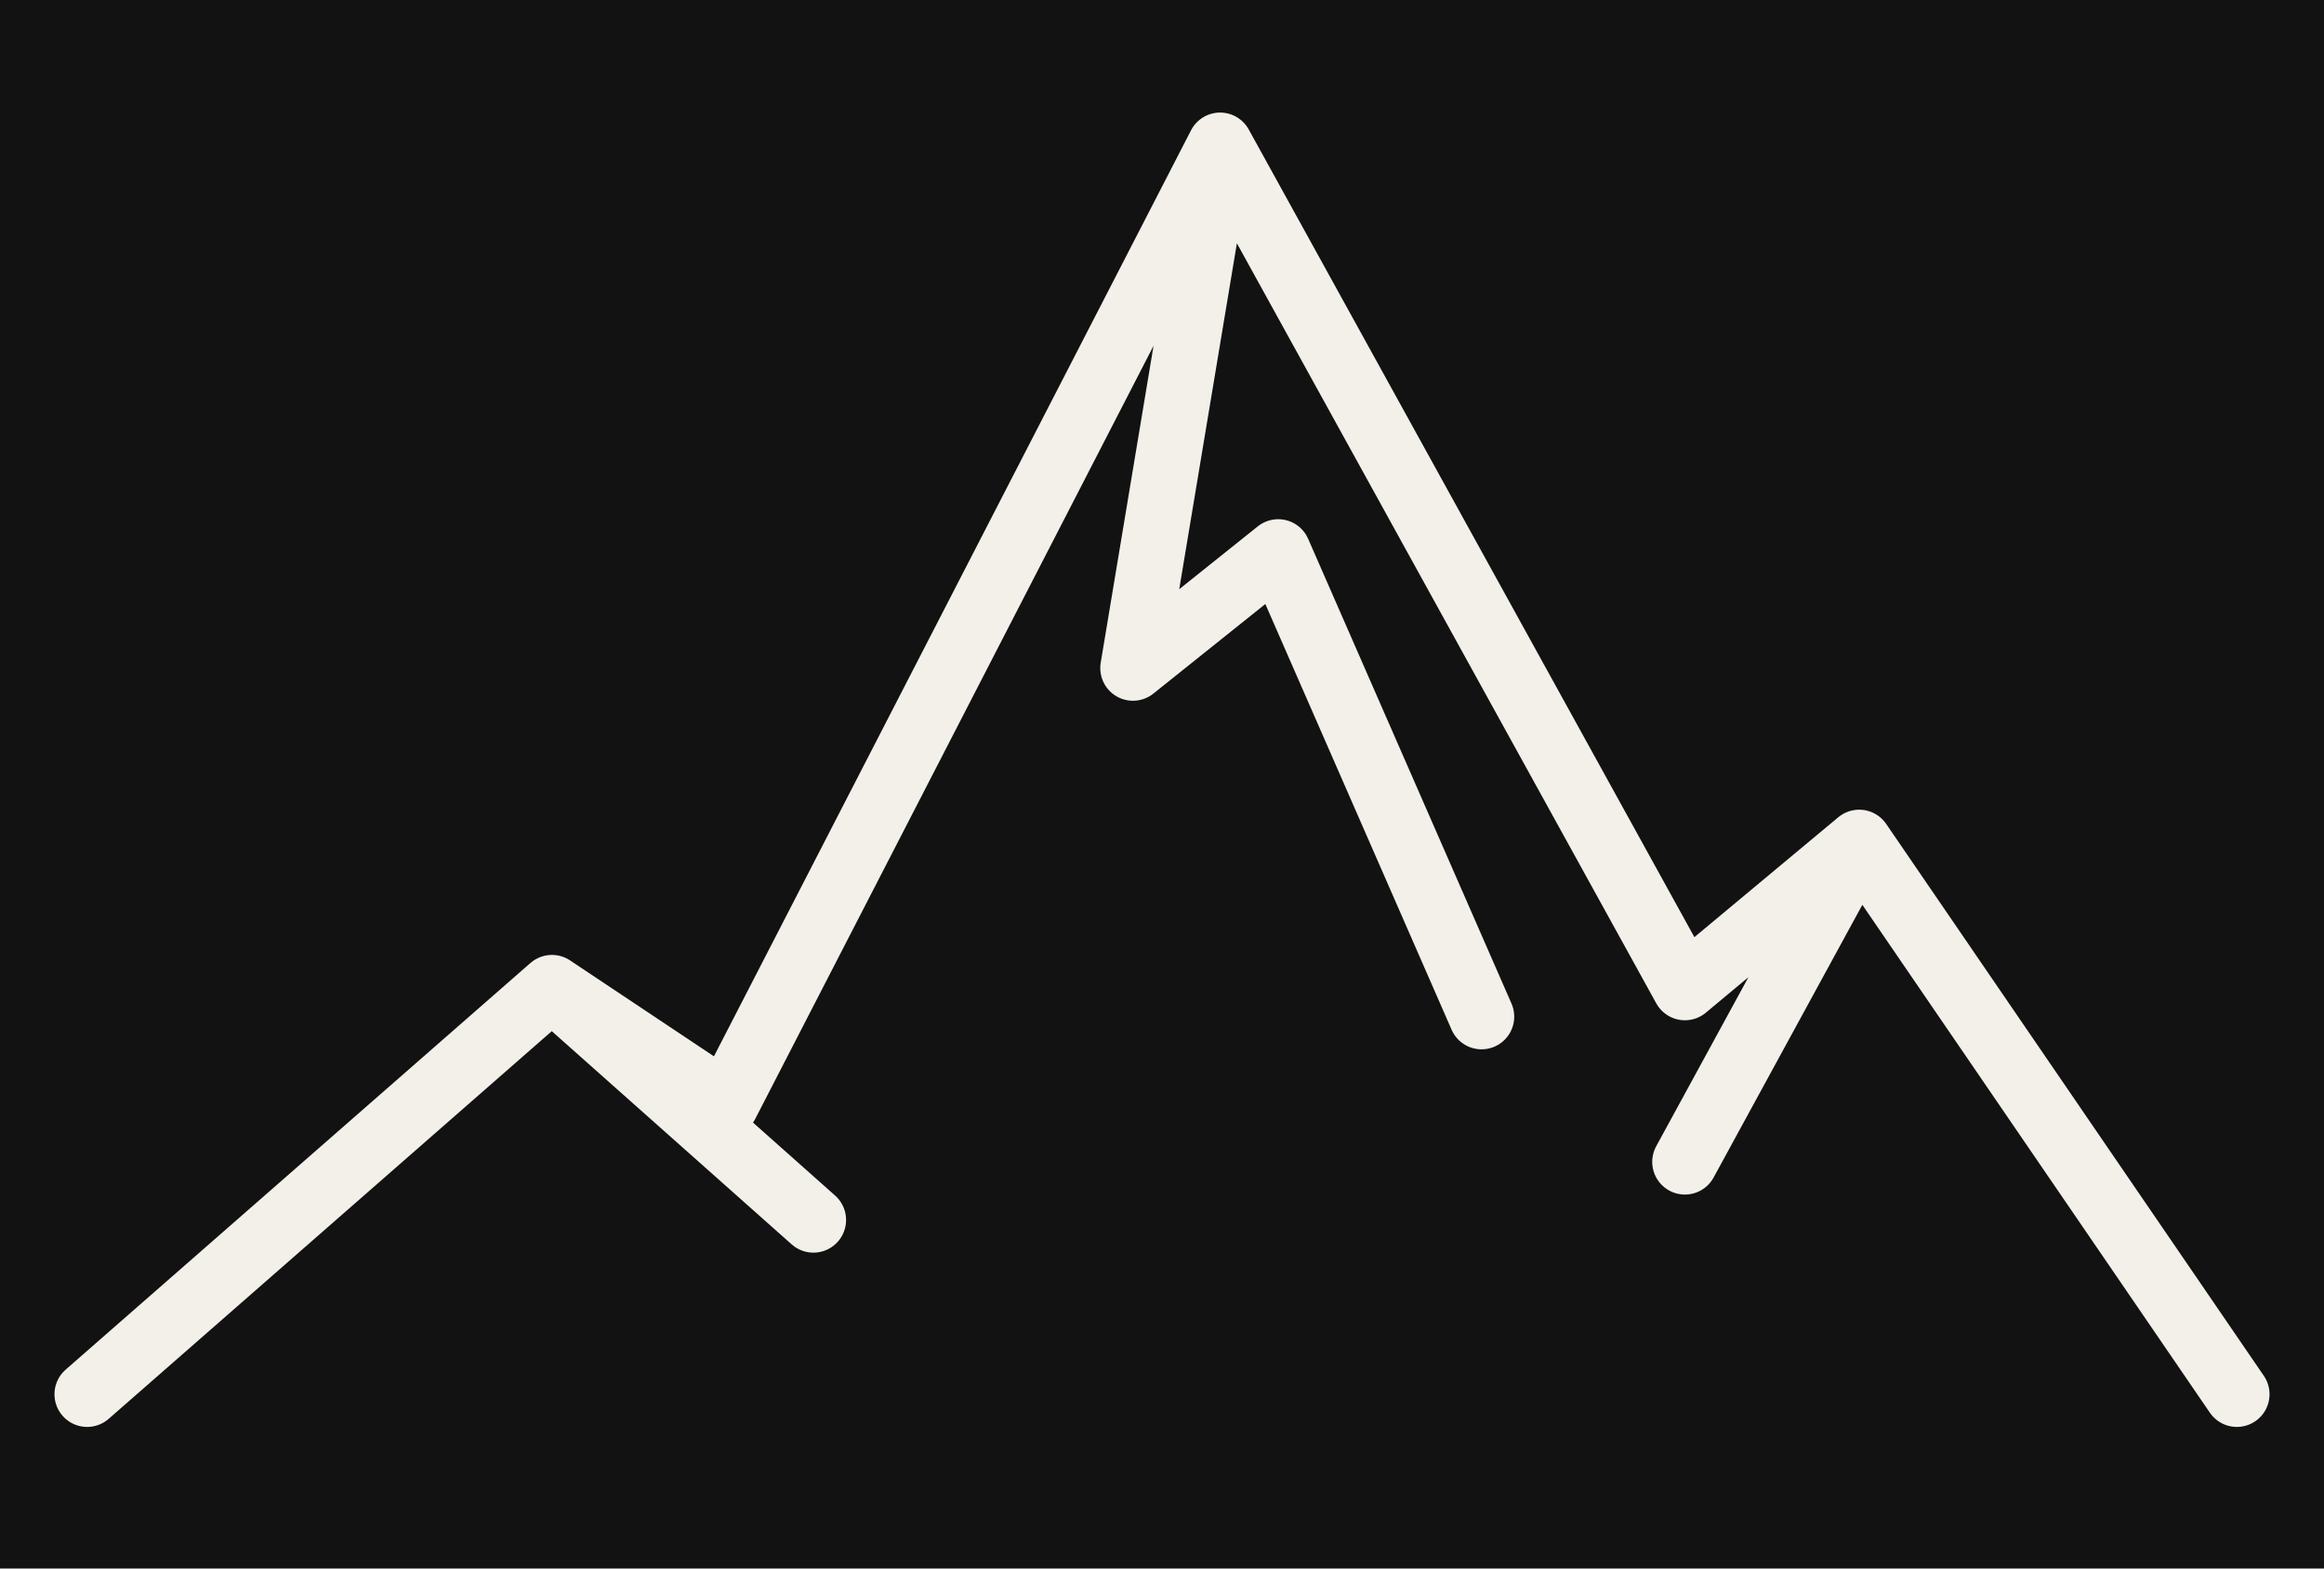
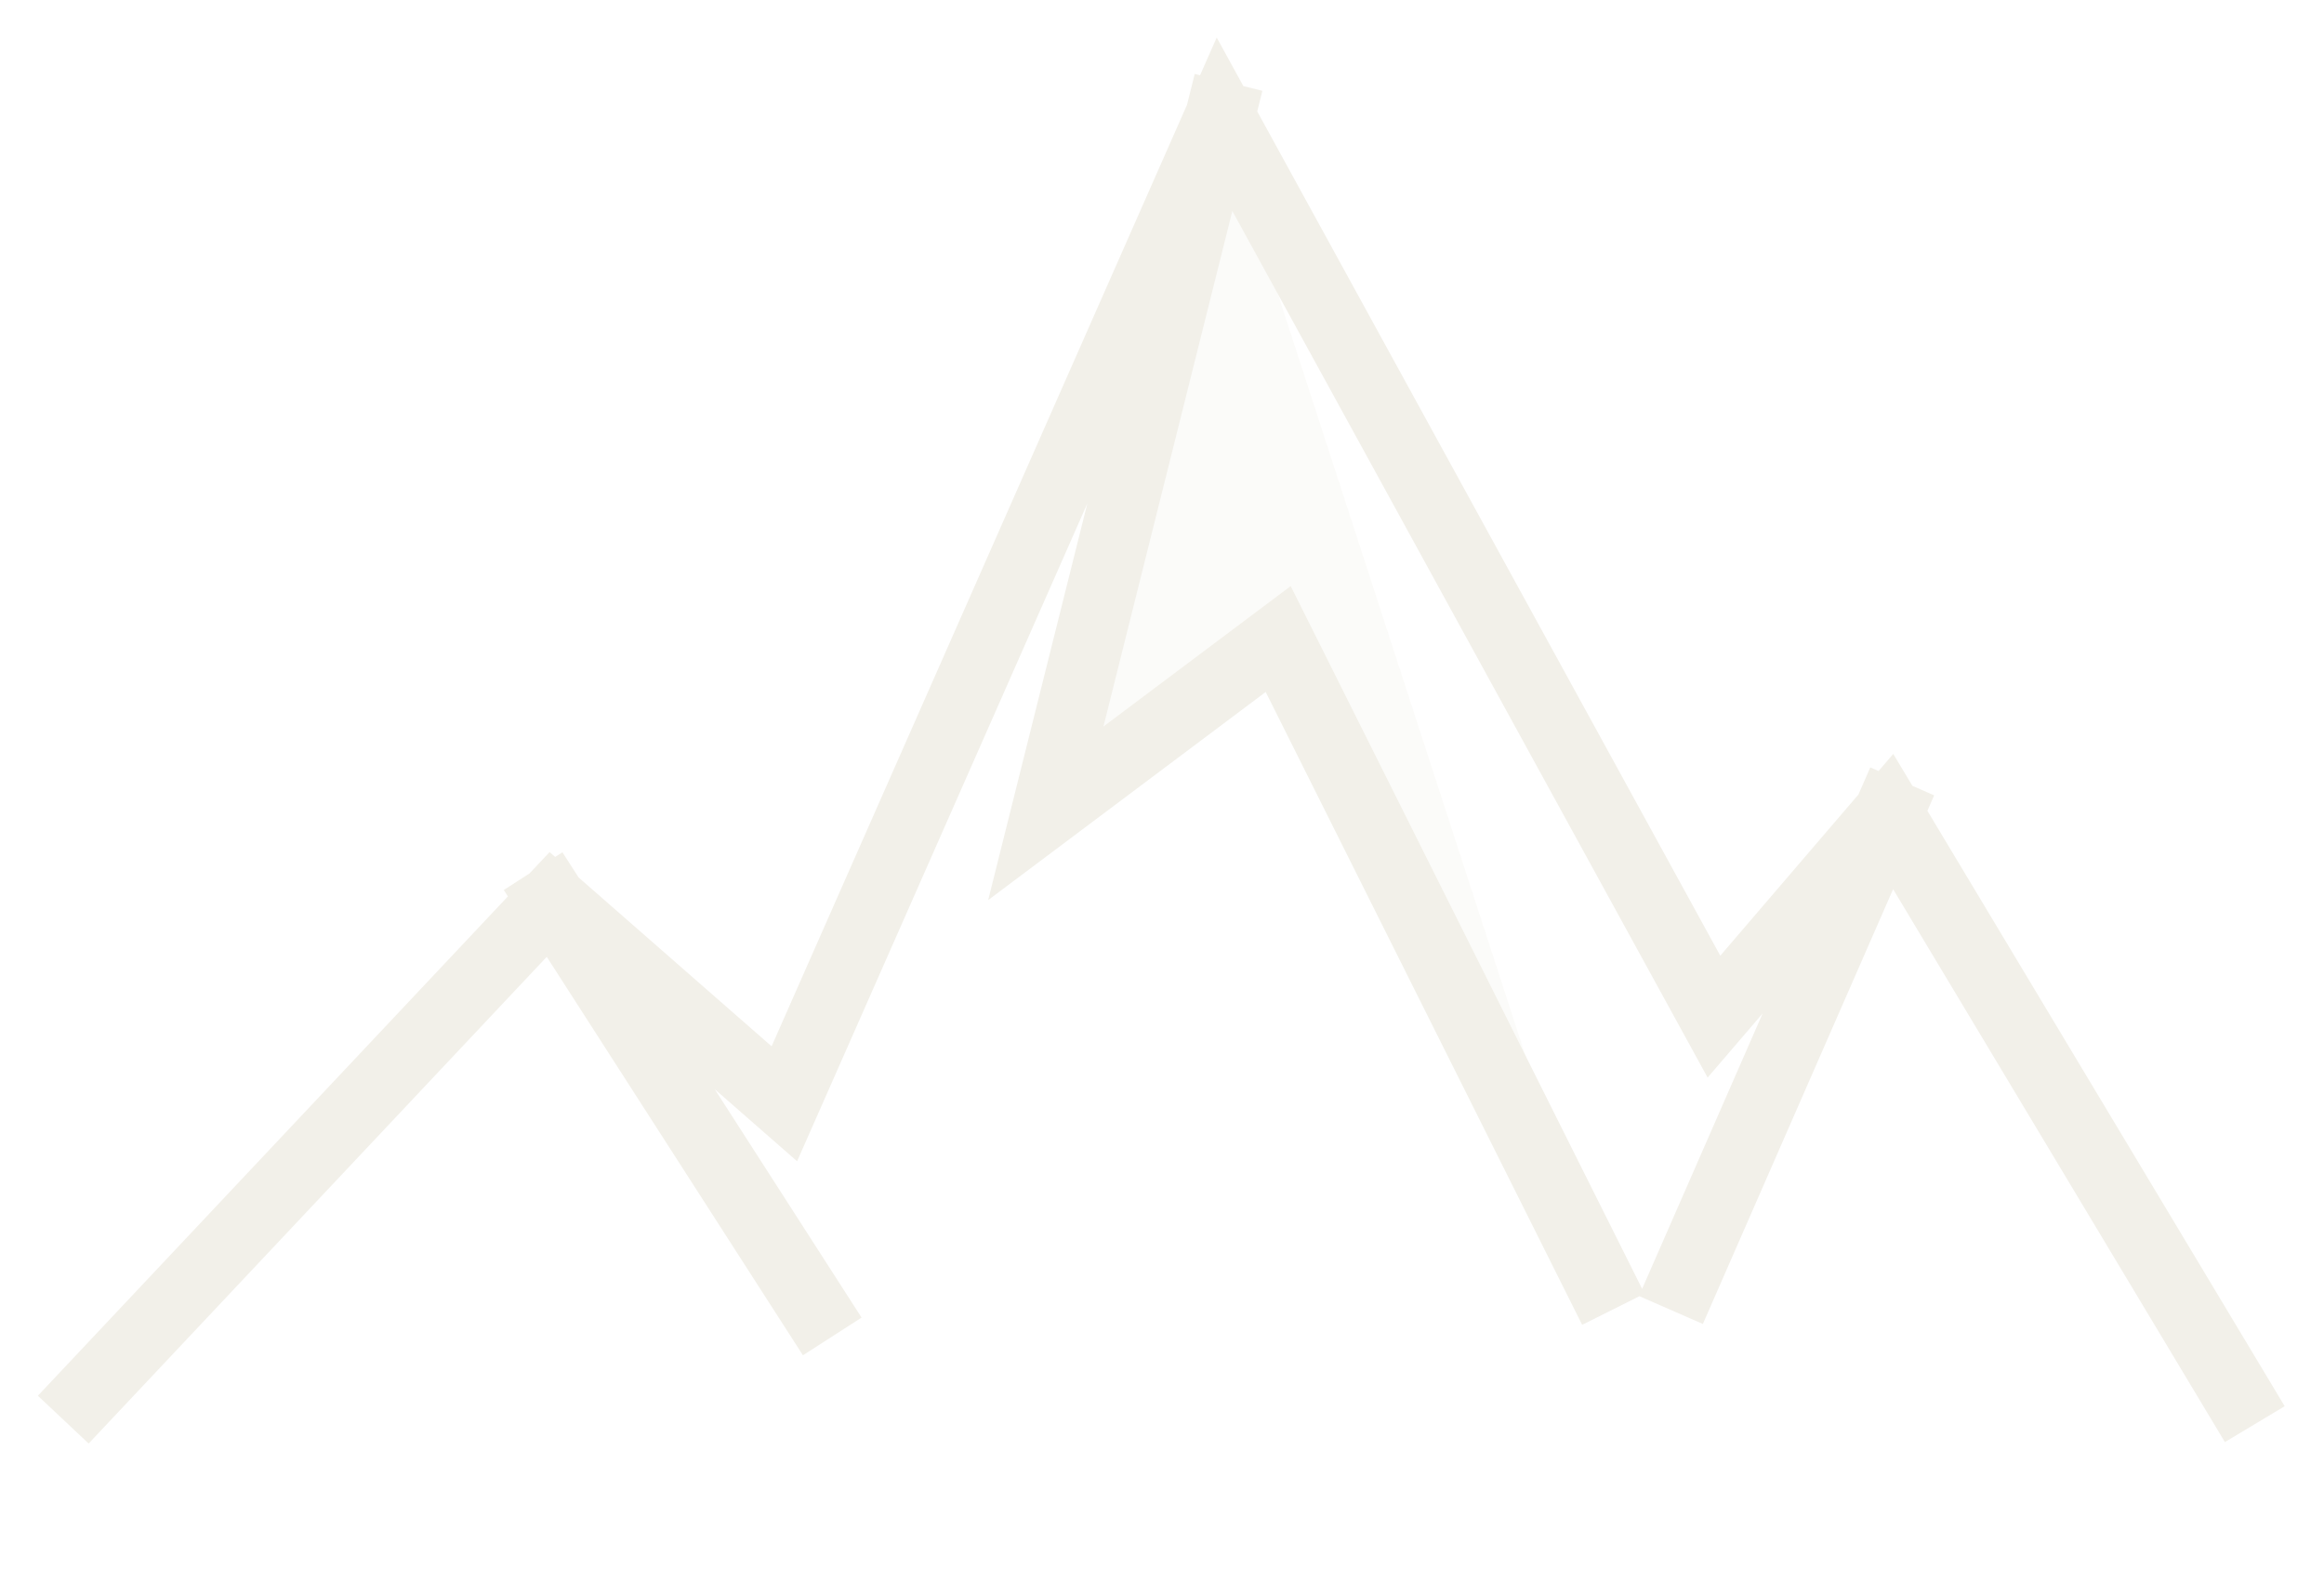
- <svg xmlns="http://www.w3.org/2000/svg" viewBox="0 0 80 54" fill="none" color="#F2F0E9" role="img" aria-label="ONYRIA 山峰标志">
-   <rect width="80" height="54" fill="#111211" />
-   <path d="M3 48 19 34 25 38 42 5 58 34 64 29 77 48M42 5 39 23 44 19 51 35M19 34 28 42M64 29 58 40" stroke="currentColor" stroke-width="2.25" stroke-linecap="round" stroke-linejoin="round" />
+ <svg xmlns="http://www.w3.org/2000/svg" viewBox="0 0 80 54" fill="none" aria-hidden="true">
+   <path d="m42 4-6 24 8-6 11 22-13-40Z" fill="#F2F0E9" opacity=".28" />
+   <path d="M3 48 19 31 27 38 42 4 59 35 65 28 77 48M42 4l-6 24 8-6 11 22M19 31l9 14M65 28l-7 16" stroke="#F2F0E9" stroke-width="2.4" stroke-linecap="square" stroke-linejoin="miter" />
</svg>
